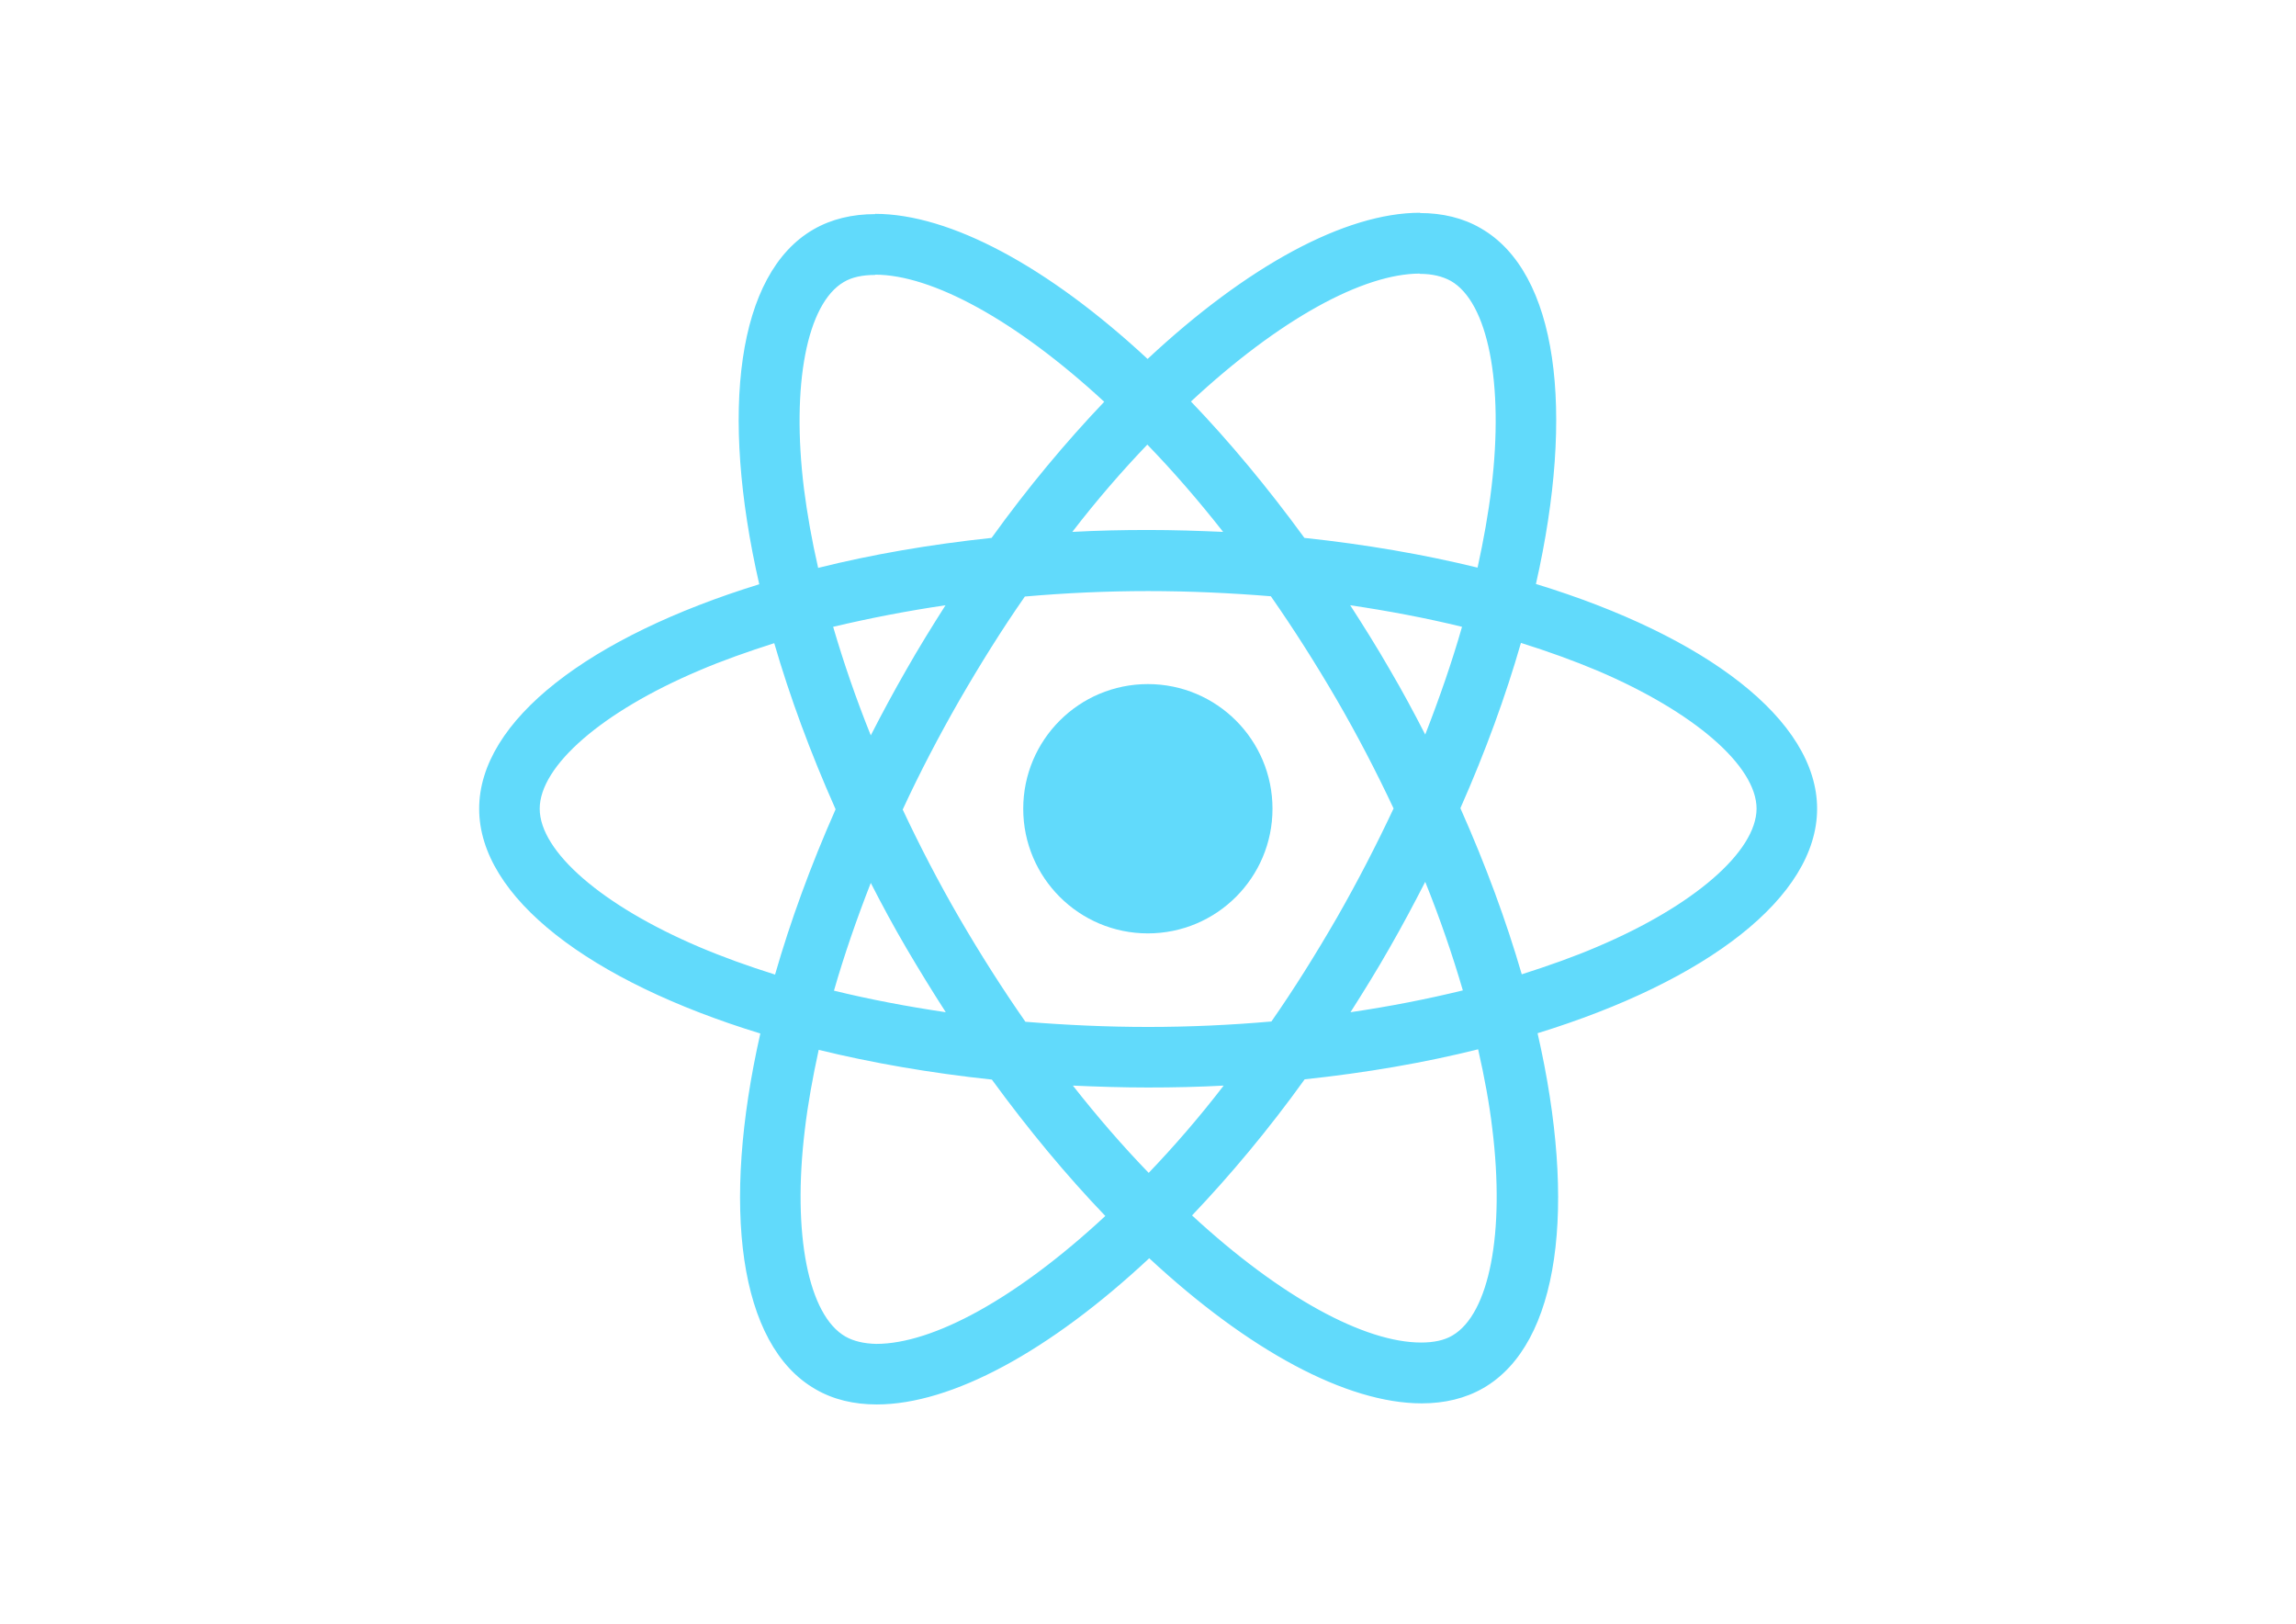
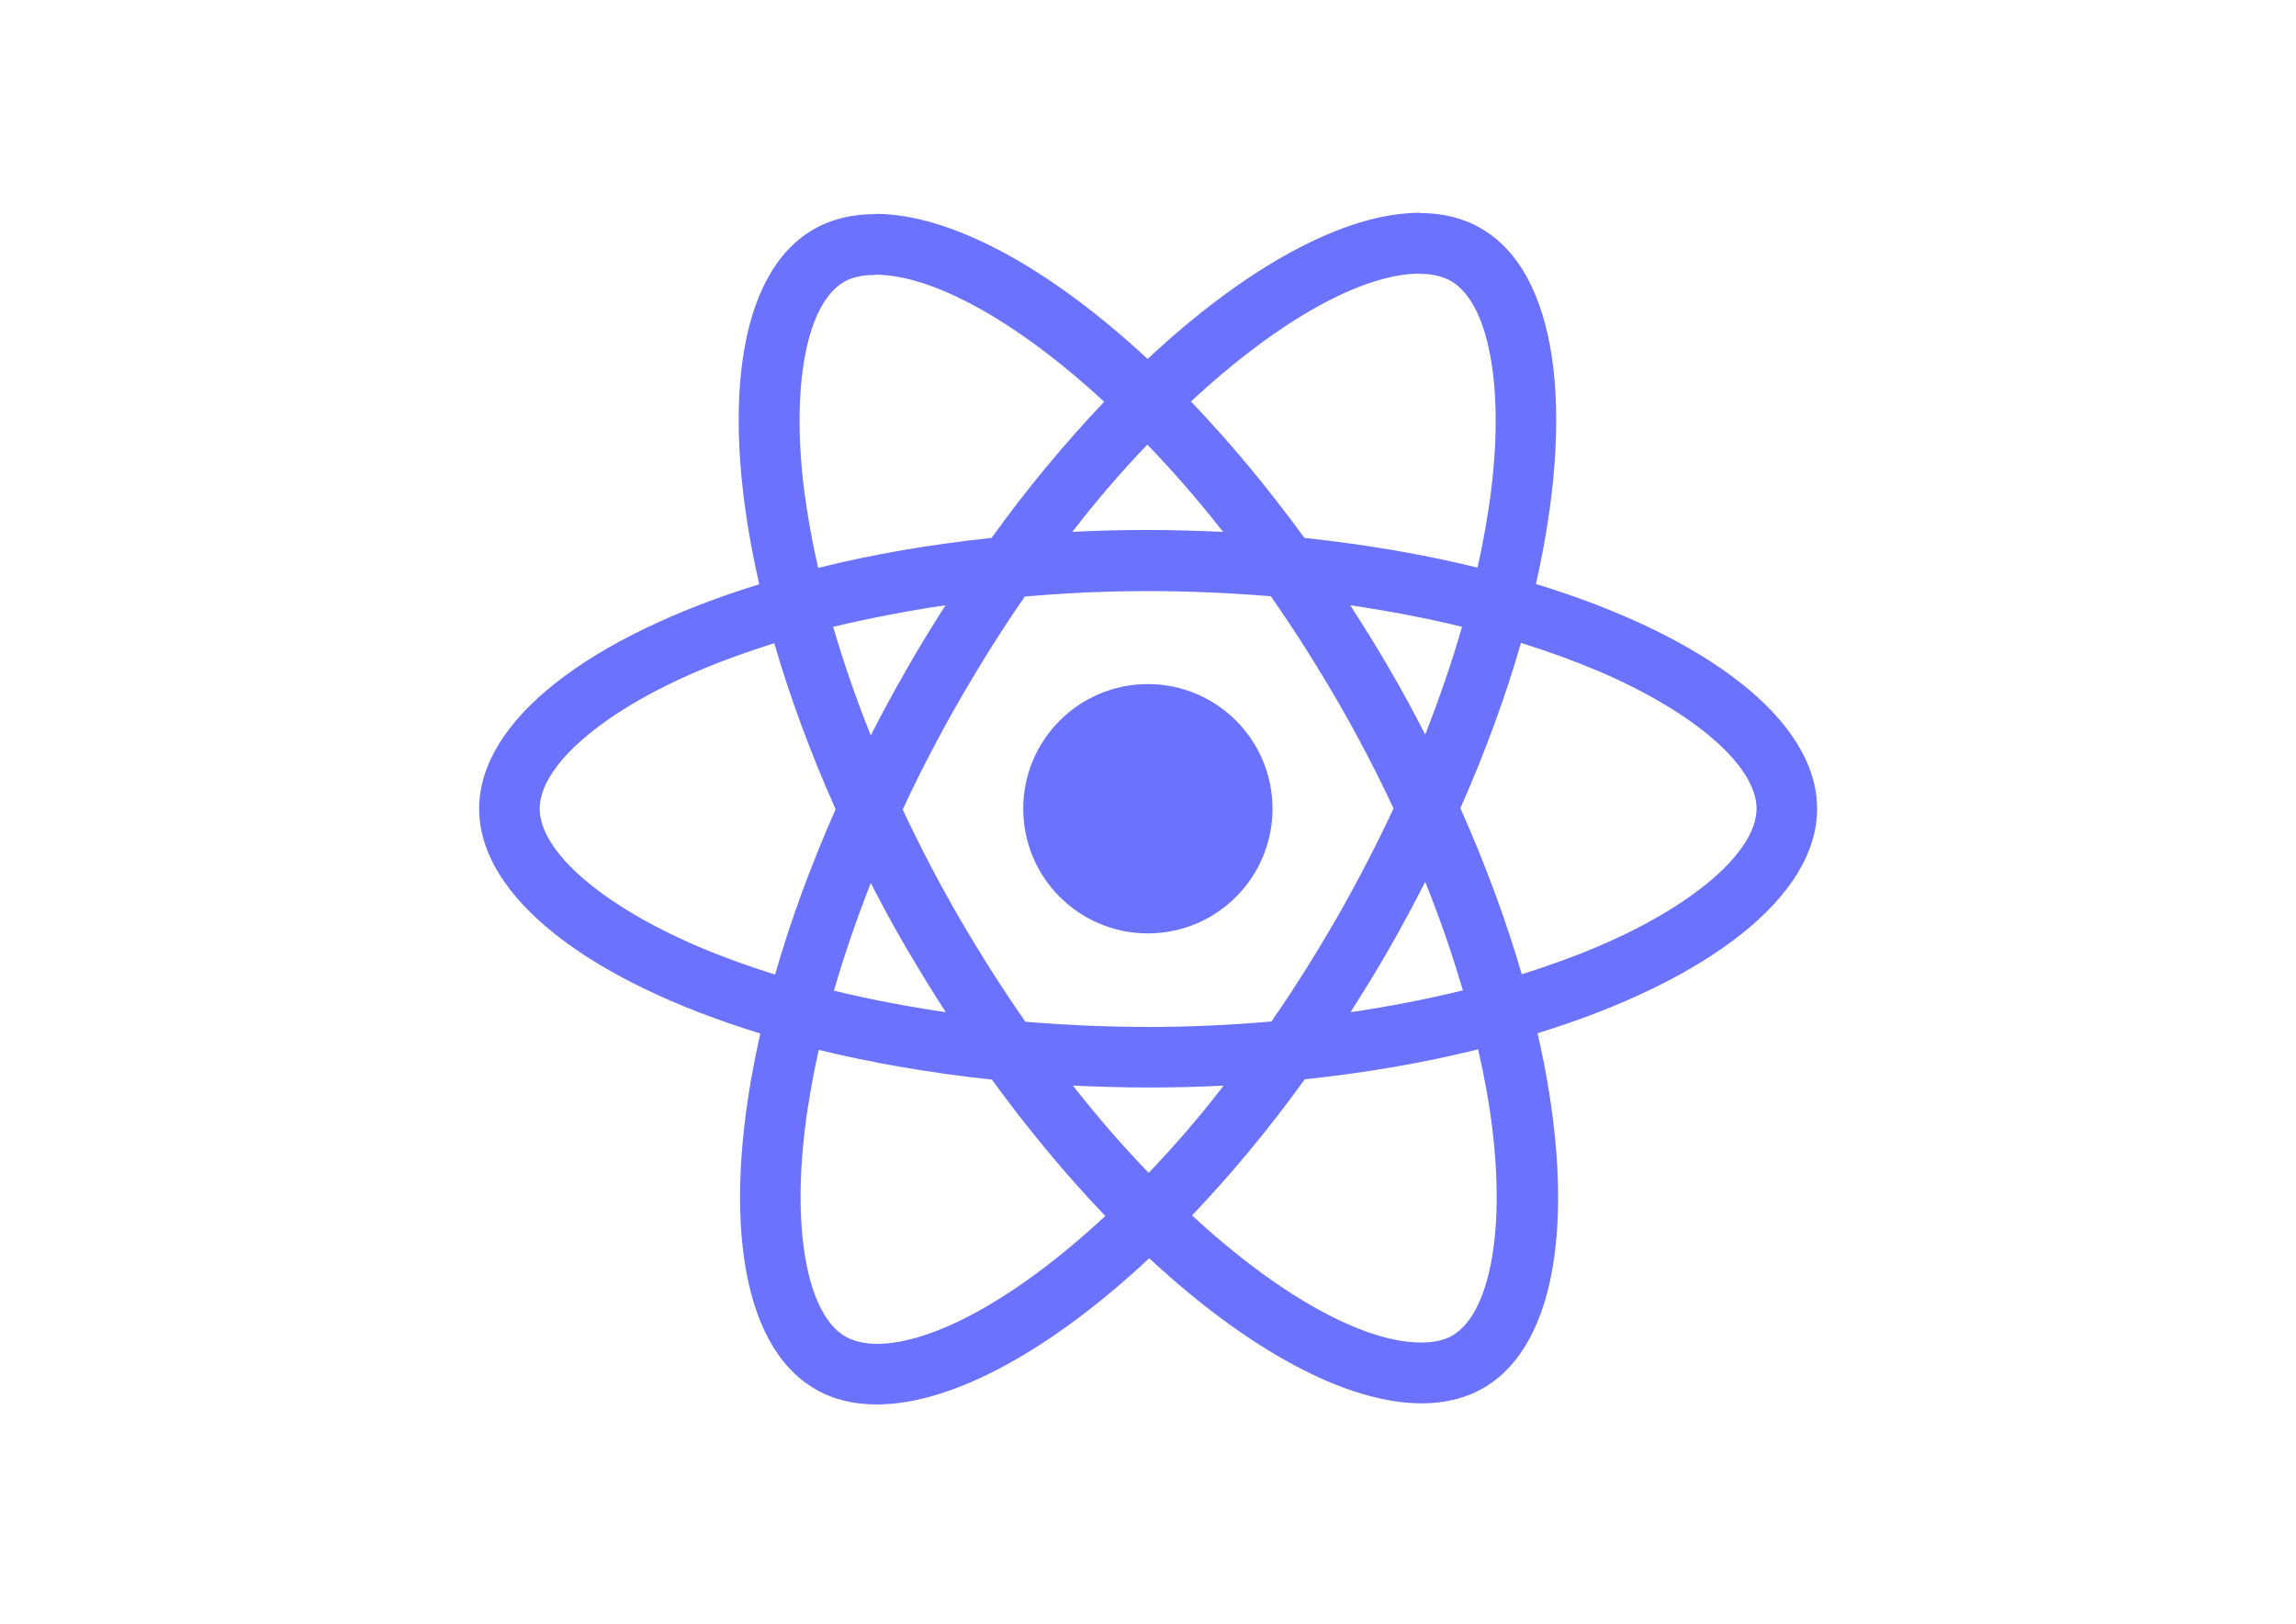
<svg xmlns="http://www.w3.org/2000/svg" viewBox="0 0 841.9 595.3">
-   <g fill="#61DAFB">
+   <g fill="#6B72FE">
    <path d="M666.3 296.5c0-32.5-40.7-63.3-103.1-82.4 14.4-63.6 8-114.2-20.2-130.4-6.5-3.8-14.1-5.6-22.4-5.6v22.3c4.6 0 8.3.9 11.4 2.6 13.6 7.8 19.5 37.5 14.9 75.7-1.1 9.4-2.9 19.3-5.1 29.4-19.6-4.8-41-8.5-63.5-10.9-13.5-18.5-27.5-35.3-41.6-50 32.6-30.3 63.2-46.9 84-46.9V78c-27.5 0-63.5 19.6-99.9 53.6-36.4-33.8-72.4-53.2-99.9-53.2v22.3c20.7 0 51.4 16.5 84 46.6-14 14.7-28 31.4-41.3 49.9-22.6 2.4-44 6.1-63.6 11-2.3-10-4-19.7-5.2-29-4.7-38.2 1.1-67.9 14.6-75.8 3-1.8 6.9-2.6 11.5-2.6V78.5c-8.4 0-16 1.8-22.6 5.6-28.1 16.2-34.4 66.7-19.9 130.1-62.2 19.2-102.7 49.9-102.7 82.3 0 32.5 40.7 63.3 103.1 82.4-14.4 63.6-8 114.2 20.2 130.4 6.5 3.8 14.1 5.6 22.5 5.6 27.5 0 63.5-19.6 99.9-53.6 36.4 33.8 72.4 53.2 99.9 53.2 8.4 0 16-1.8 22.6-5.6 28.1-16.2 34.4-66.7 19.9-130.1 62-19.1 102.5-49.9 102.5-82.3zm-130.2-66.7c-3.7 12.9-8.3 26.2-13.5 39.5-4.1-8-8.4-16-13.1-24-4.6-8-9.5-15.8-14.4-23.4 14.2 2.1 27.9 4.7 41 7.9zm-45.8 106.5c-7.8 13.5-15.8 26.3-24.1 38.2-14.9 1.3-30 2-45.2 2-15.1 0-30.2-.7-45-1.9-8.3-11.9-16.4-24.6-24.2-38-7.6-13.1-14.5-26.4-20.8-39.8 6.2-13.4 13.2-26.8 20.7-39.9 7.8-13.5 15.8-26.3 24.1-38.2 14.9-1.3 30-2 45.2-2 15.1 0 30.2.7 45 1.9 8.3 11.9 16.4 24.6 24.2 38 7.6 13.1 14.5 26.4 20.8 39.8-6.3 13.4-13.2 26.8-20.7 39.9zm32.3-13c5.4 13.4 10 26.8 13.8 39.8-13.1 3.2-26.9 5.9-41.2 8 4.9-7.7 9.8-15.6 14.4-23.7 4.6-8 8.9-16.1 13-24.1zM421.2 430c-9.3-9.6-18.6-20.3-27.8-32 9 .4 18.2.7 27.5.7 9.4 0 18.7-.2 27.8-.7-9 11.7-18.3 22.4-27.5 32zm-74.4-58.9c-14.2-2.1-27.9-4.7-41-7.9 3.7-12.9 8.3-26.2 13.5-39.5 4.1 8 8.4 16 13.1 24 4.7 8 9.5 15.8 14.4 23.4zM420.7 163c9.3 9.6 18.6 20.3 27.8 32-9-.4-18.2-.7-27.5-.7-9.4 0-18.7.2-27.8.7 9-11.7 18.3-22.4 27.5-32zm-74 58.9c-4.9 7.7-9.8 15.6-14.4 23.7-4.6 8-8.9 16-13 24-5.4-13.4-10-26.8-13.8-39.8 13.1-3.1 26.9-5.8 41.2-7.9zm-90.5 125.2c-35.4-15.1-58.3-34.9-58.3-50.6 0-15.7 22.9-35.6 58.3-50.6 8.6-3.7 18-7 27.7-10.1 5.7 19.6 13.2 40 22.5 60.9-9.2 20.8-16.6 41.1-22.2 60.6-9.9-3.1-19.3-6.5-28-10.2zM310 490c-13.6-7.8-19.5-37.5-14.9-75.7 1.1-9.4 2.9-19.3 5.1-29.4 19.6 4.8 41 8.5 63.5 10.9 13.5 18.5 27.5 35.3 41.6 50-32.6 30.3-63.2 46.9-84 46.9-4.5-.1-8.3-1-11.3-2.7zm237.2-76.2c4.7 38.2-1.1 67.9-14.6 75.8-3 1.8-6.9 2.6-11.5 2.6-20.7 0-51.4-16.5-84-46.6 14-14.7 28-31.4 41.3-49.9 22.6-2.4 44-6.1 63.6-11 2.3 10.1 4.1 19.8 5.2 29.1zm38.5-66.7c-8.6 3.7-18 7-27.7 10.1-5.7-19.6-13.2-40-22.5-60.9 9.2-20.8 16.6-41.1 22.2-60.6 9.9 3.1 19.3 6.5 28.1 10.2 35.4 15.1 58.3 34.9 58.3 50.6-.1 15.7-23 35.6-58.4 50.6zM320.8 78.4z" />
    <circle cx="420.9" cy="296.5" r="45.7" />
    <path d="M520.5 78.1z" />
  </g>
</svg>
